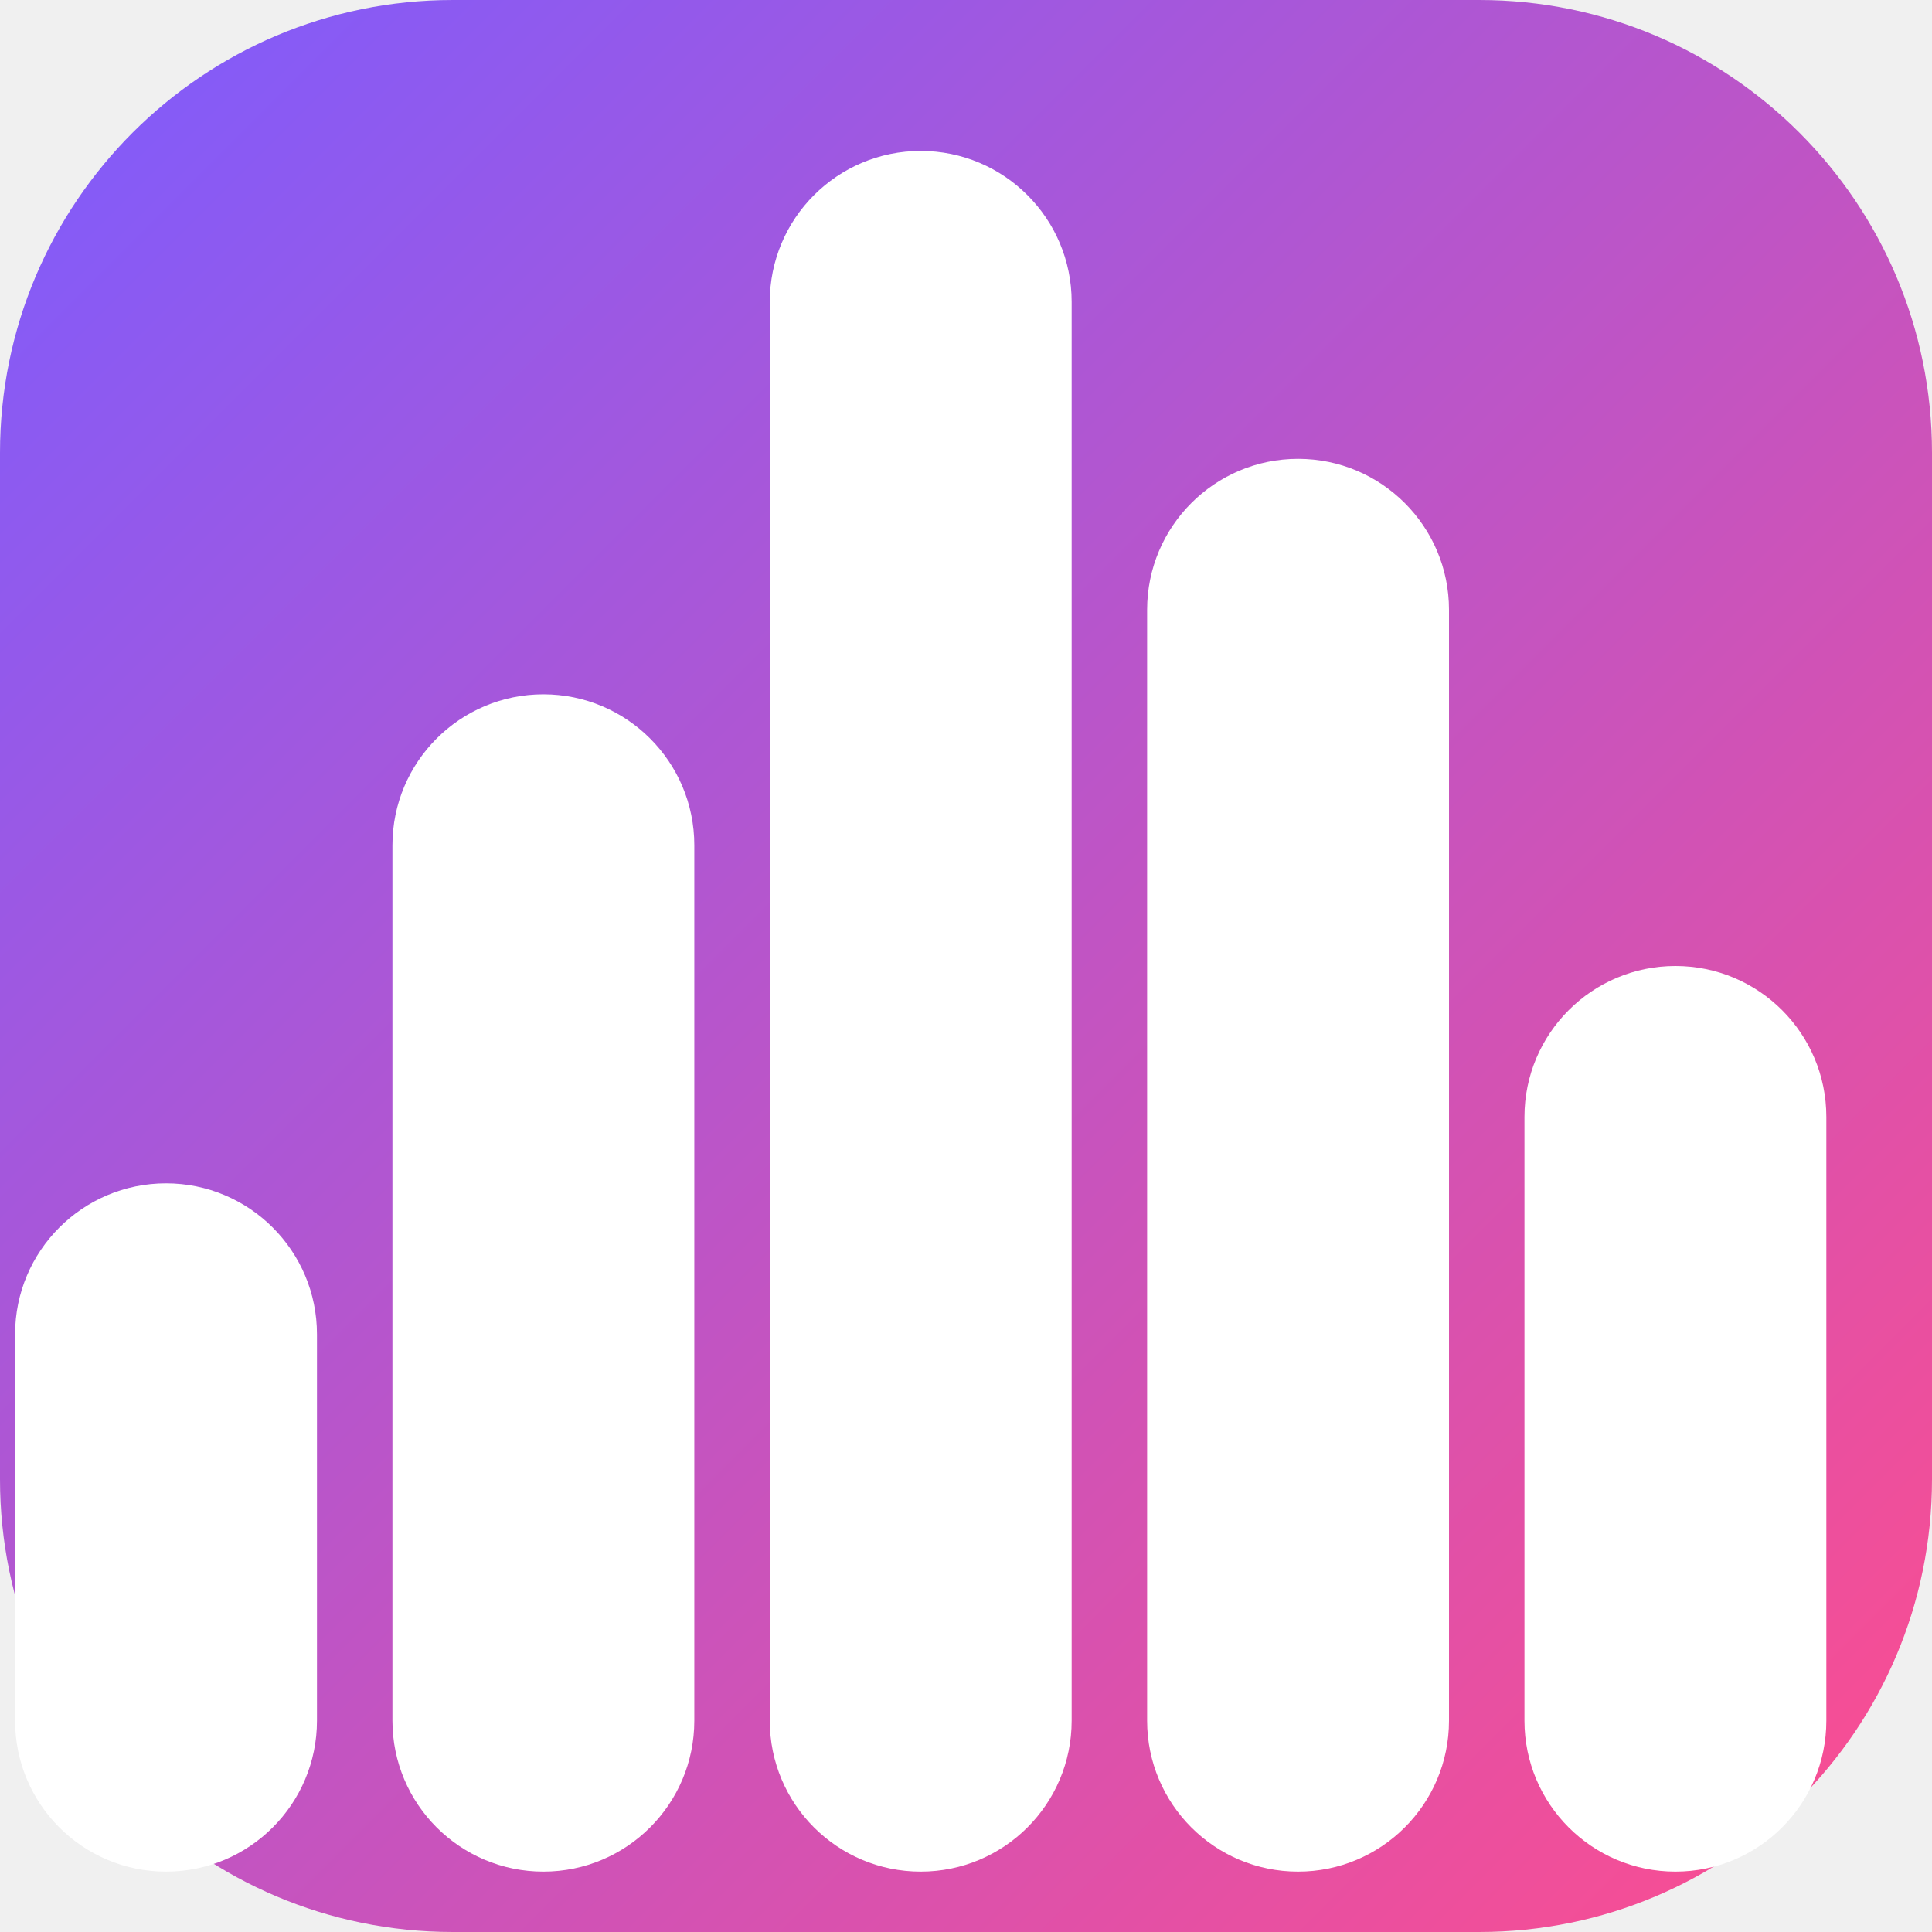
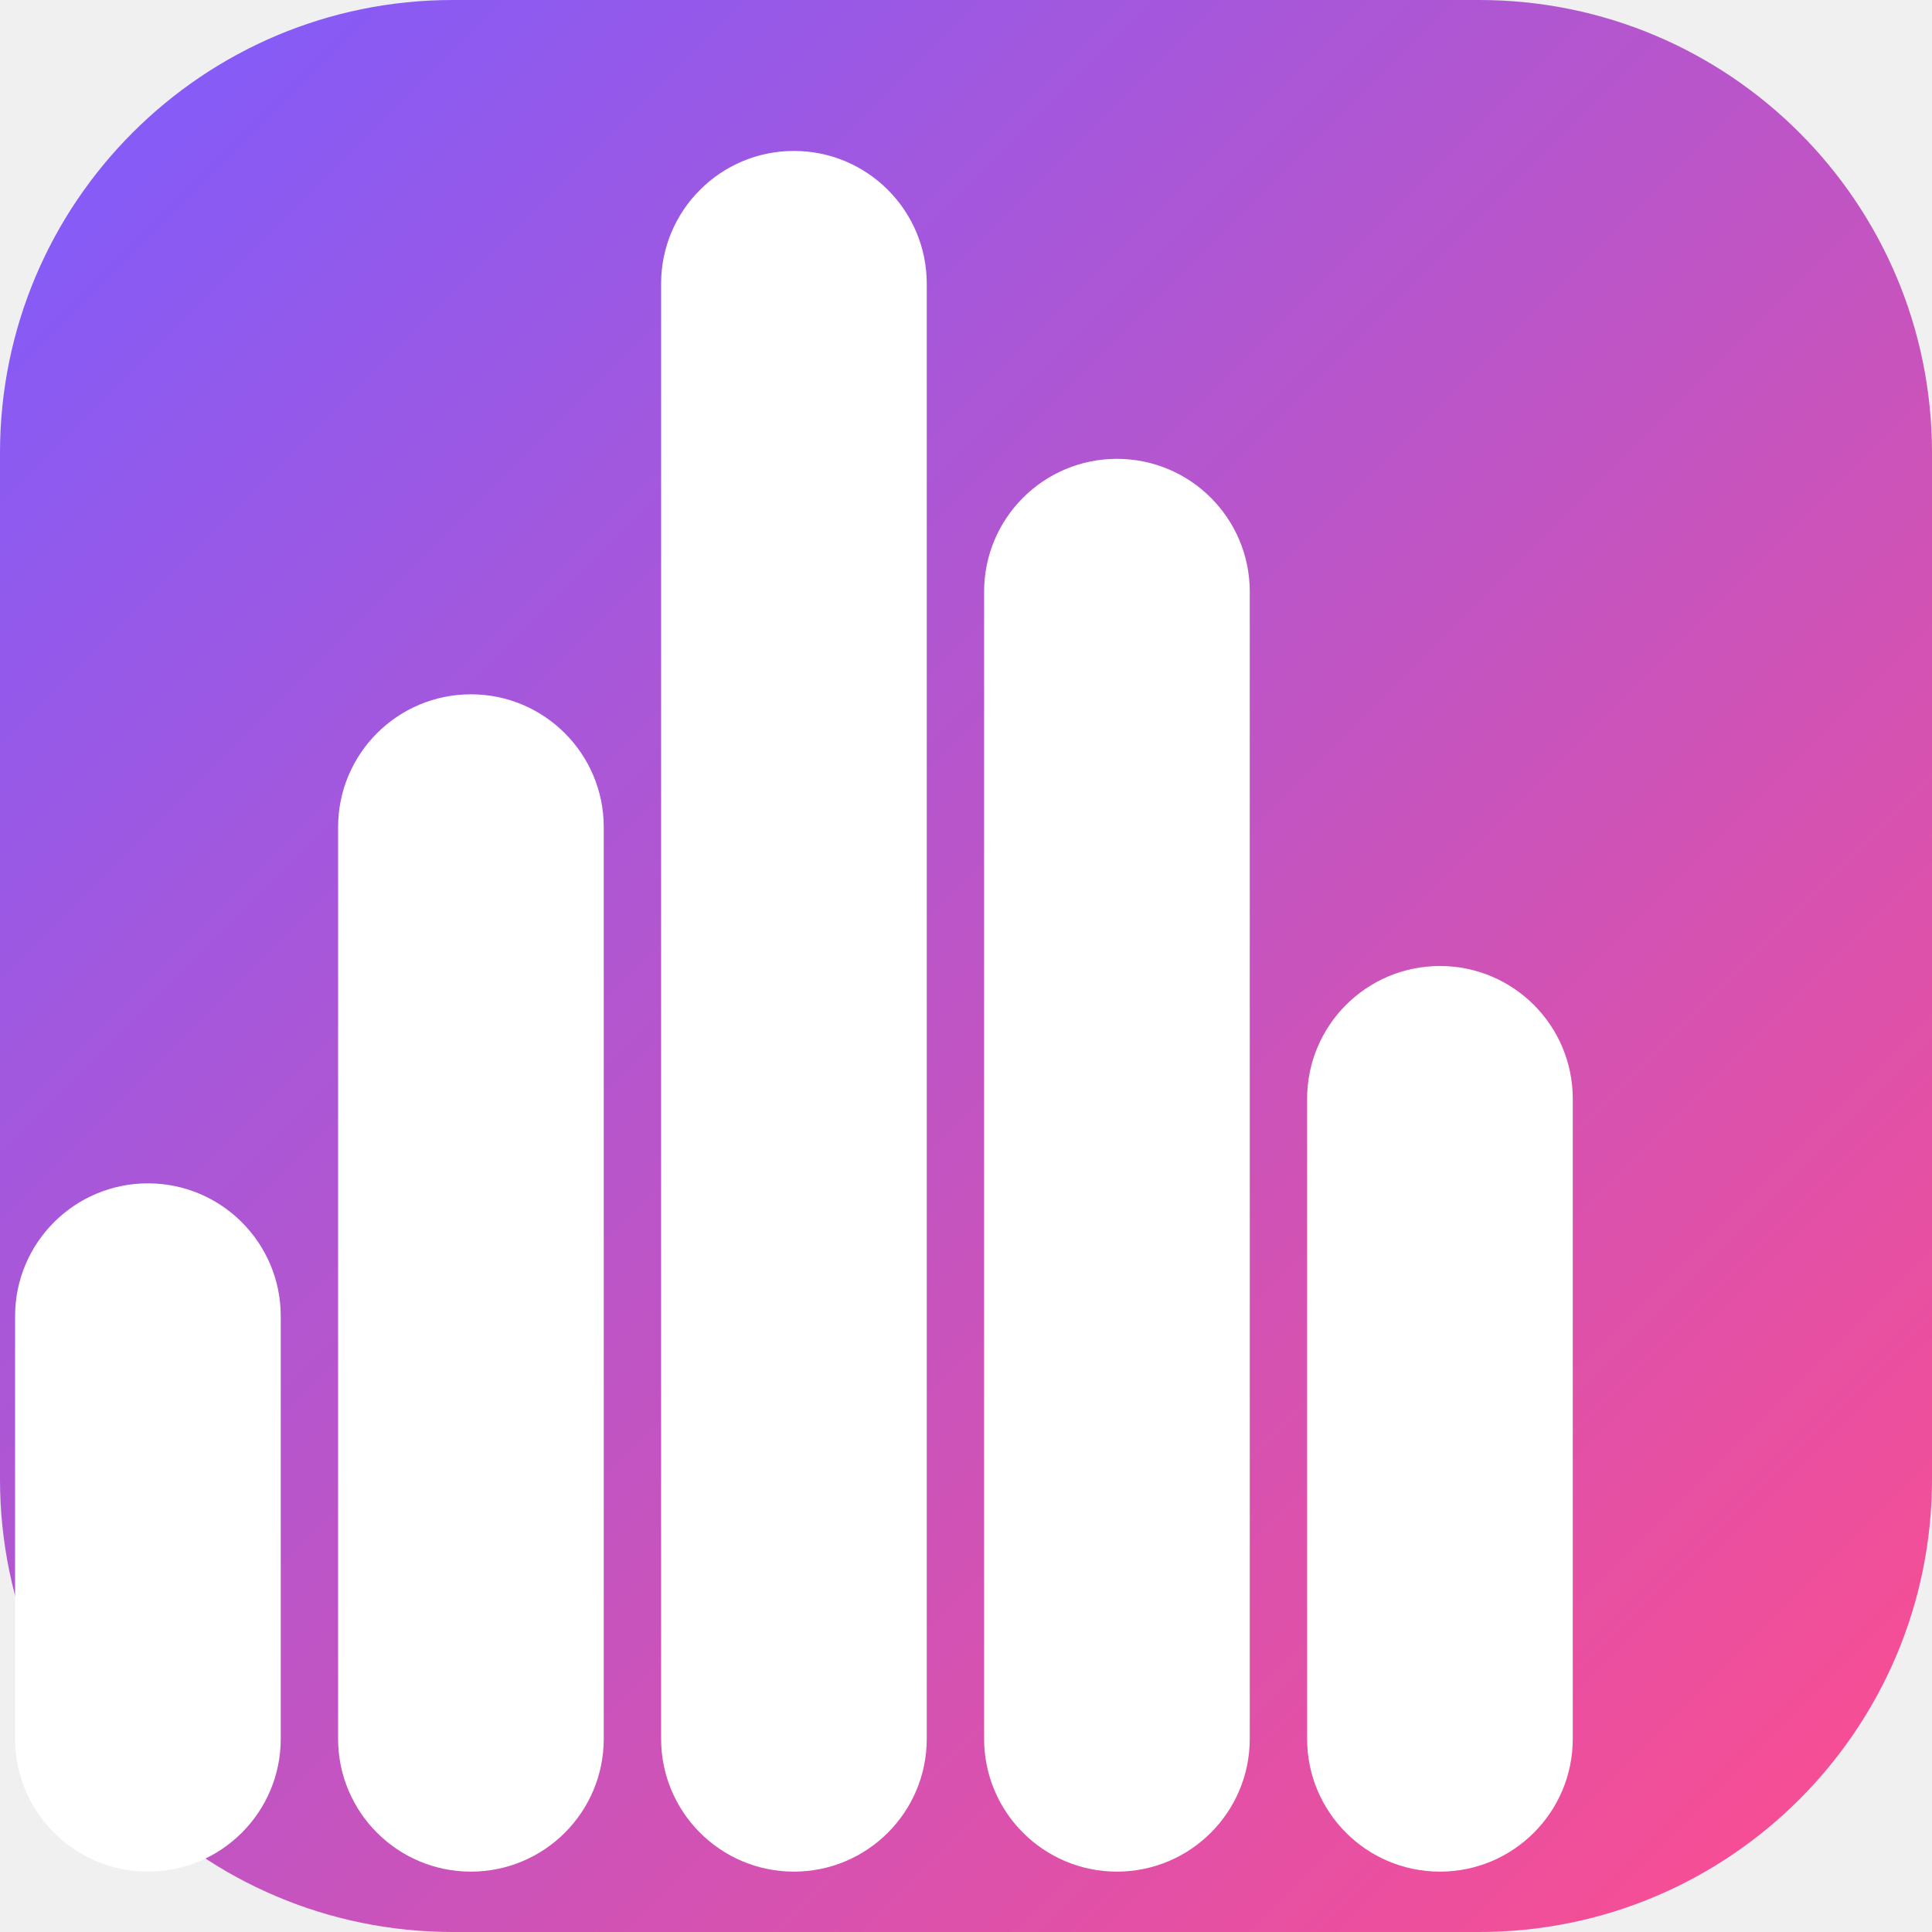
<svg xmlns="http://www.w3.org/2000/svg" viewBox="0 0 64 64" role="img" aria-label="Pulse">
  <defs>
    <linearGradient id="g" x1="0" y1="0" x2="1" y2="1">
      <stop offset="0" stop-color="#7c5cff" />
      <stop offset="1" stop-color="#ff4d8d" />
    </linearGradient>
  </defs>
  <rect width="64" height="64" rx="15" fill="url(#g)" />
  <g fill="#fff">
-     <rect x="0.5" y="39.2" width="10" height="22.8" rx="5" />
-     <rect x="13" y="23" width="10" height="39" rx="5" />
-     <rect x="25.5" y="5" width="10" height="57" rx="5" />
-     <rect x="38" y="15.2" width="10" height="46.8" rx="5" />
-     <rect x="50.5" y="32" width="10" height="30" rx="5" />
+     <rect x="0.5" y="39.2" width="8.8" height="22.8" rx="4.4" />
+     <rect x="11.2" y="23" width="8.8" height="39" rx="4.4" />
+     <rect x="21.9" y="5" width="8.8" height="57" rx="4.4" />
+     <rect x="32.6" y="15.2" width="8.8" height="46.8" rx="4.4" />
+     <rect x="43.3" y="32" width="8.8" height="30" rx="4.4" />
  </g>
</svg>
